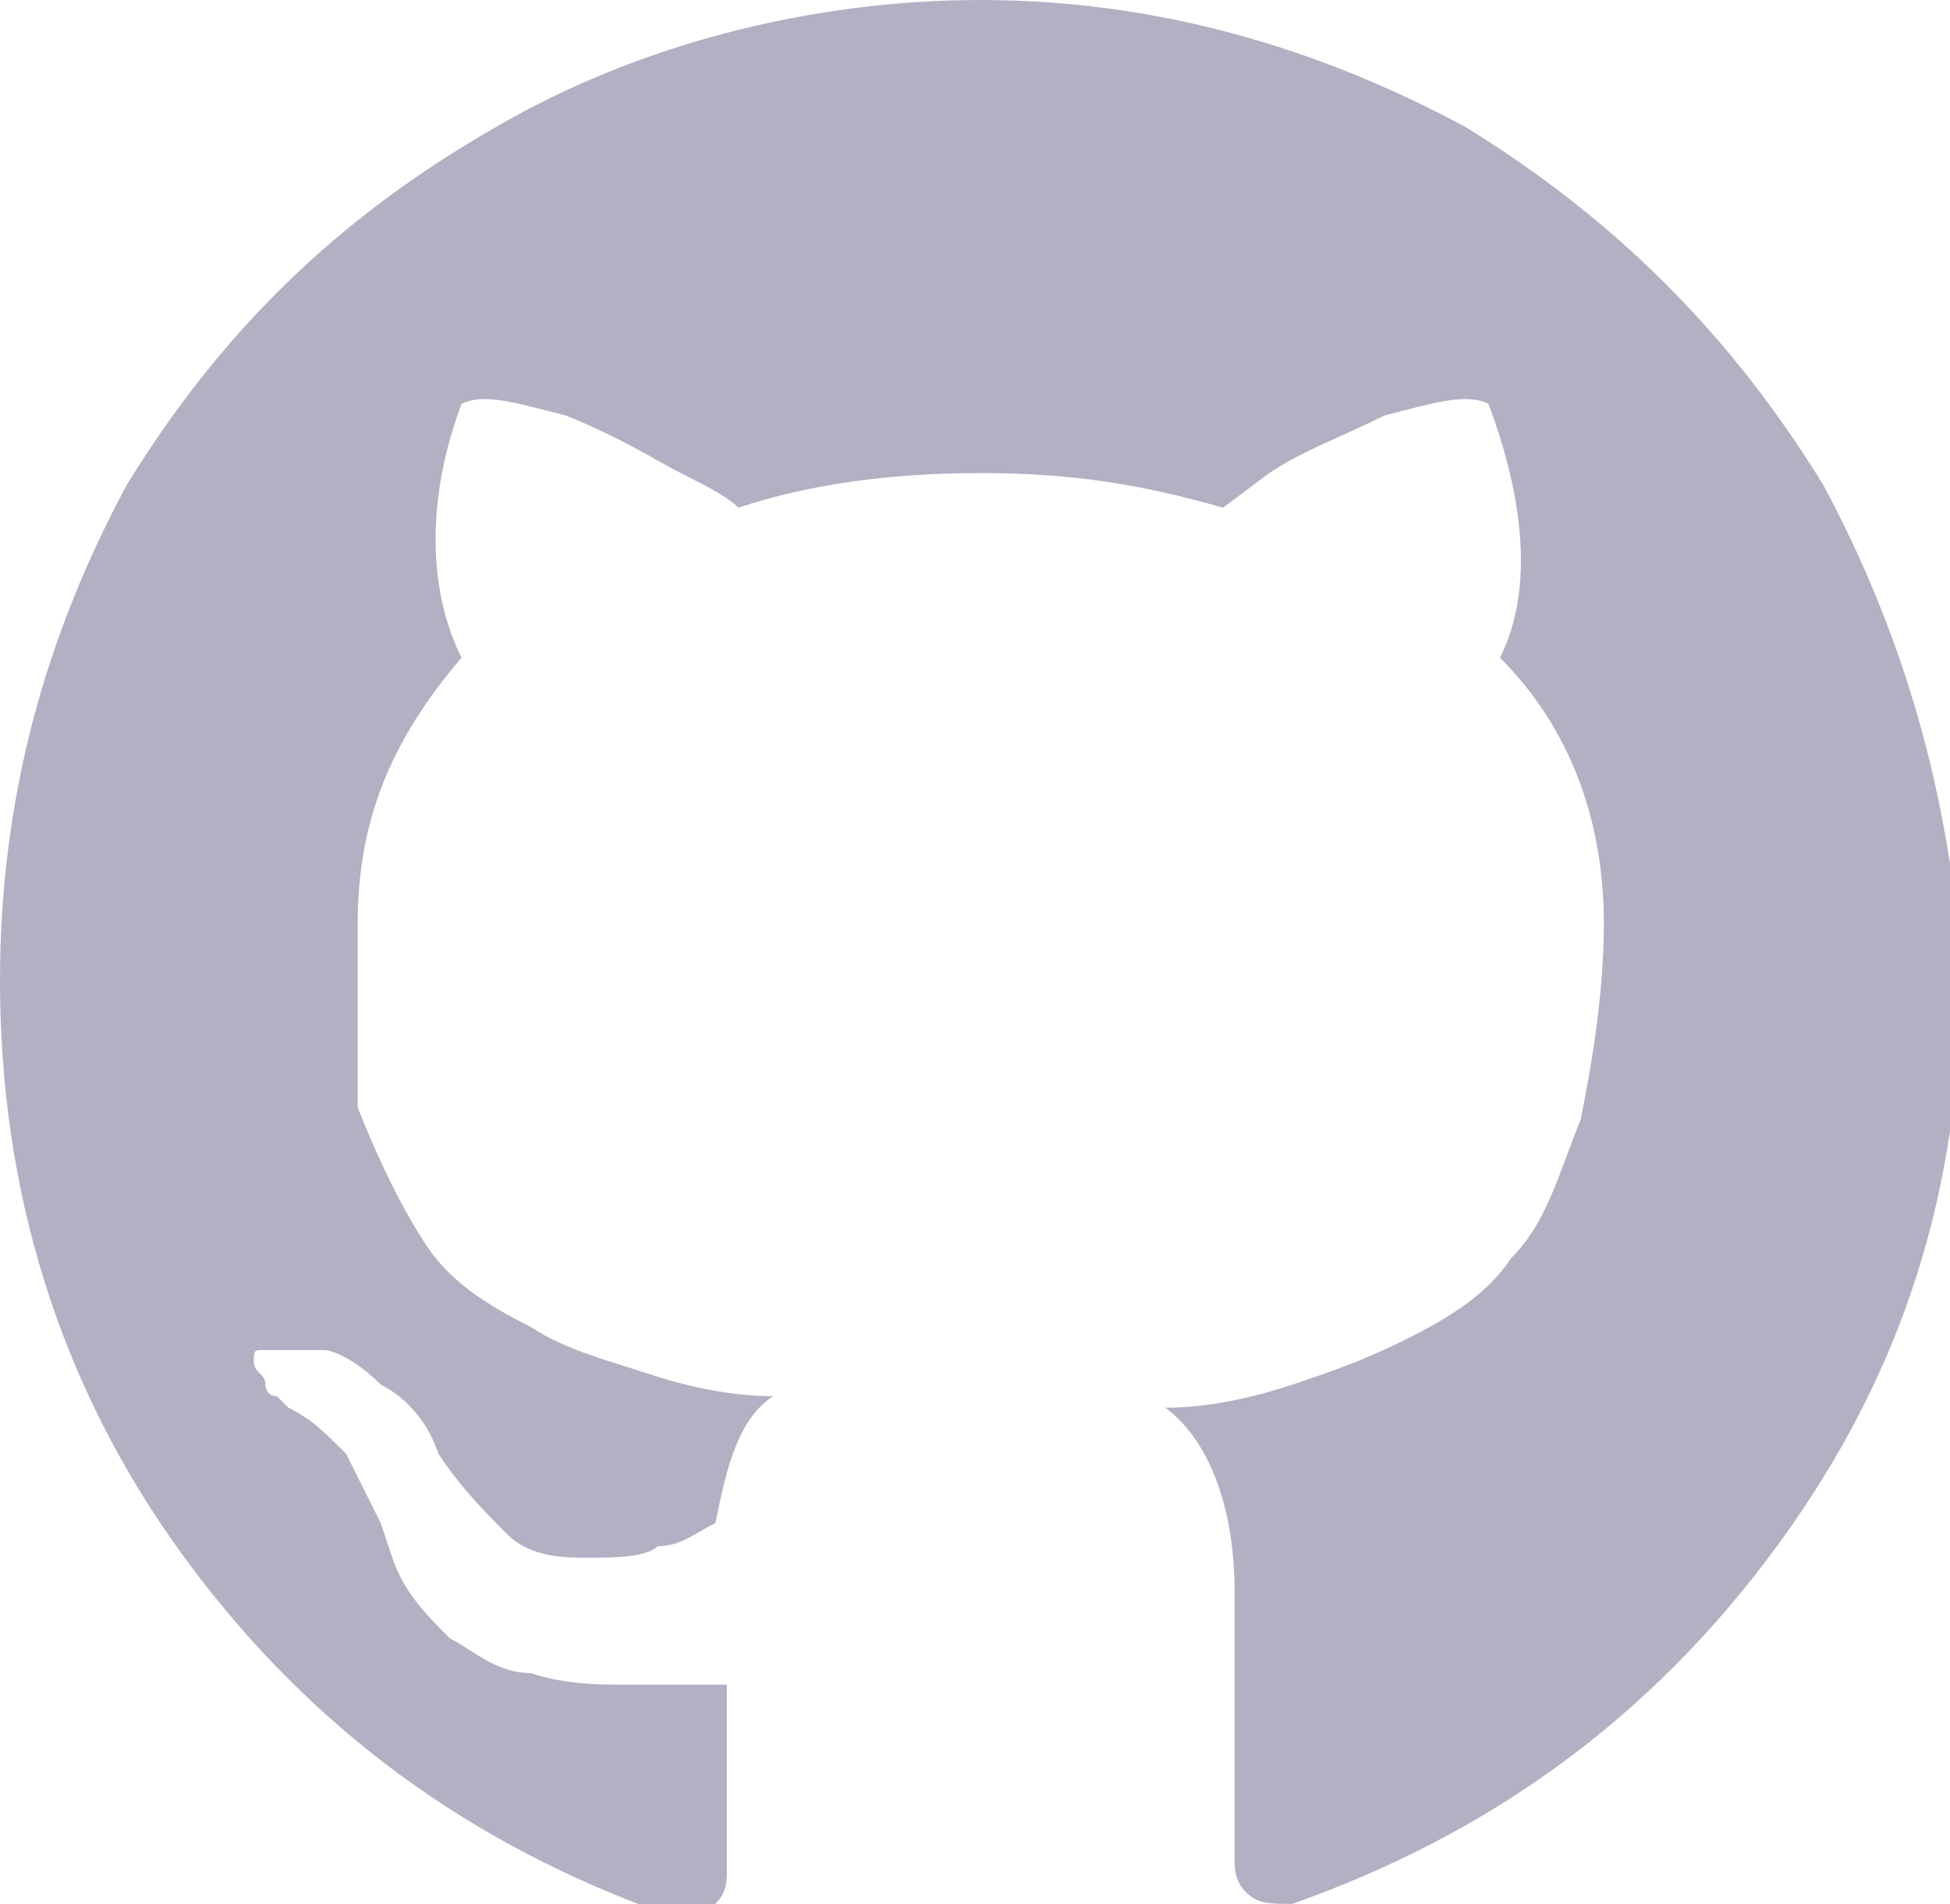
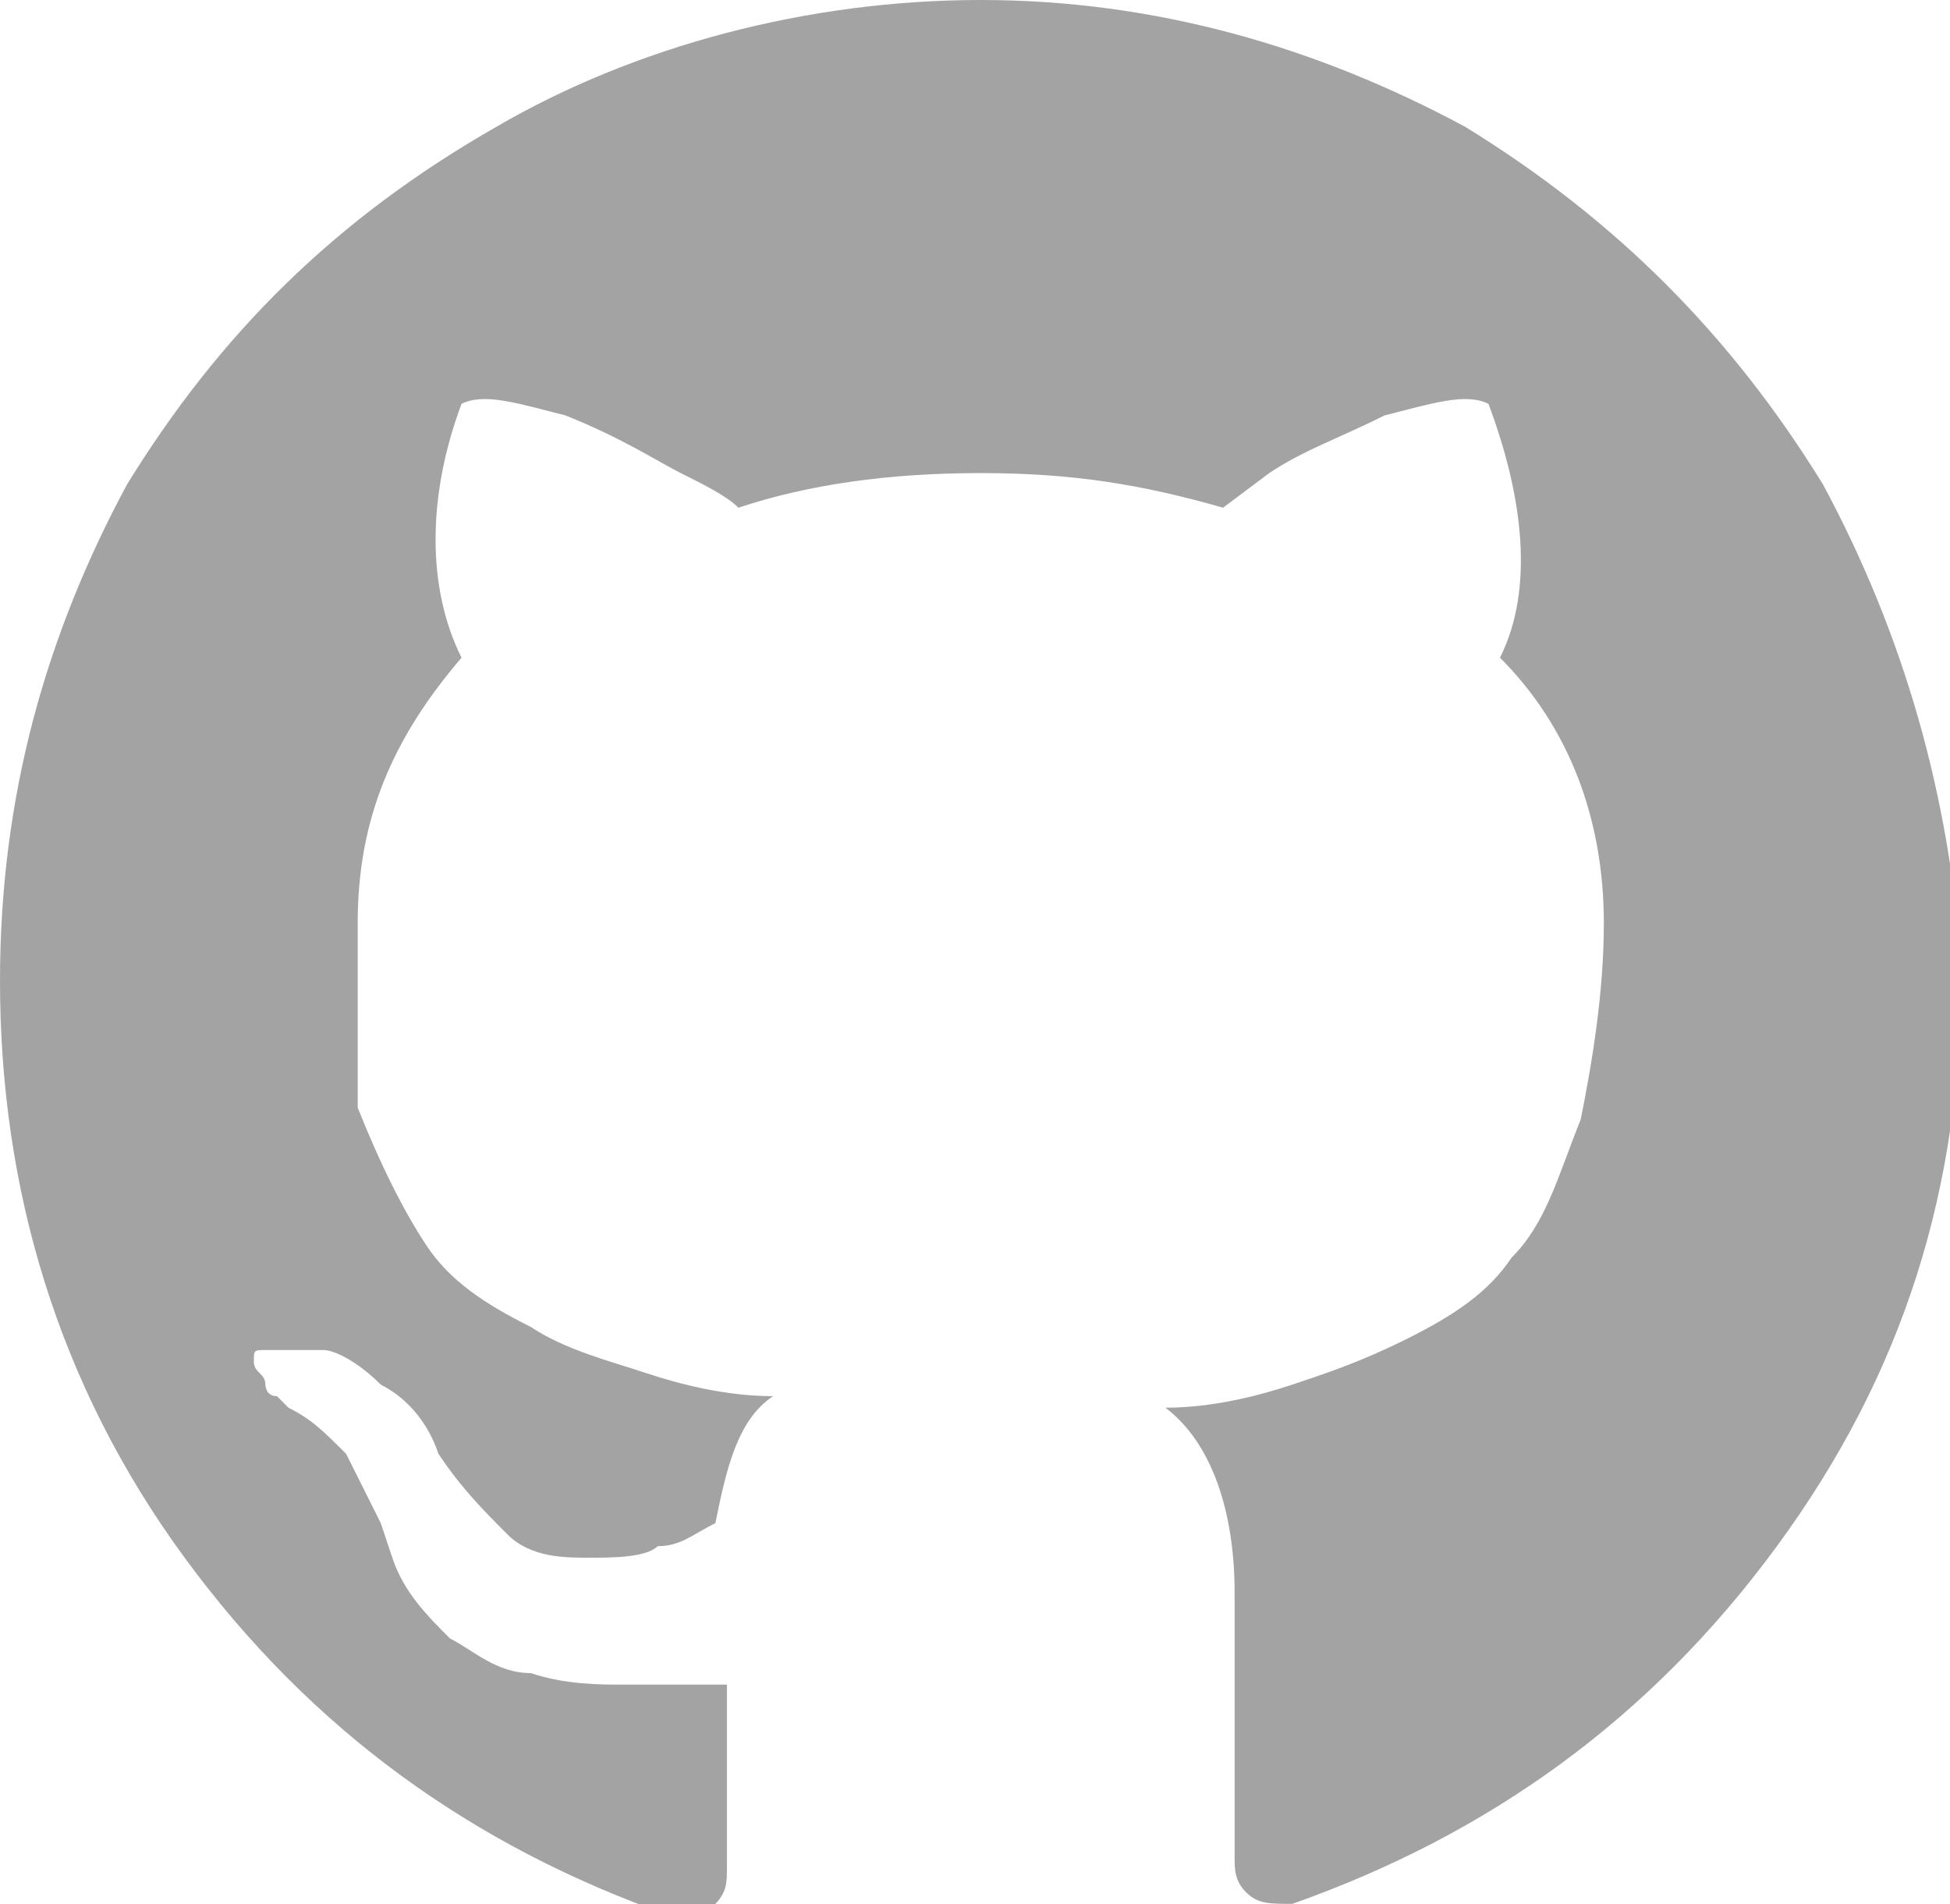
<svg xmlns="http://www.w3.org/2000/svg" version="1.1" id="Github" x="0px" y="0px" viewBox="0 0 16.9 16.5" style="enable-background:new 0 0 16.9 16.5;" xml:space="preserve">
  <style type="text/css">
	.st0{opacity:0.6;}
	.st1{fill:#827A9B;}
</style>
  <g class="st0">
    <g>
-       <path class="st1" d="M15.8,4.2C15,2.9,14,1.9,12.7,1.1C11.4,0.4,10,0,8.5,0c-1.5,0-3,0.4-4.2,1.1C2.9,1.9,1.9,2.9,1.1,4.2    C0.4,5.5,0,6.9,0,8.5c0,1.8,0.5,3.5,1.6,5c1.1,1.5,2.5,2.5,4.2,3.1c0.2,0,0.3,0,0.4-0.1c0.1-0.1,0.1-0.2,0.1-0.3c0,0,0-0.2,0-0.6    c0-0.4,0-0.7,0-1l-0.3,0c-0.2,0-0.4,0-0.6,0c-0.2,0-0.5,0-0.8-0.1c-0.3,0-0.5-0.2-0.7-0.3c-0.2-0.2-0.4-0.4-0.5-0.7l-0.1-0.3    c-0.1-0.2-0.2-0.4-0.3-0.6c-0.2-0.2-0.3-0.3-0.5-0.4l-0.1-0.1c-0.1,0-0.1-0.1-0.1-0.1c0-0.1-0.1-0.1-0.1-0.2c0-0.1,0-0.1,0.1-0.1    c0.1,0,0.2,0,0.3,0l0.2,0c0.1,0,0.3,0.1,0.5,0.3c0.2,0.1,0.4,0.3,0.5,0.6c0.2,0.3,0.4,0.5,0.6,0.7c0.2,0.2,0.5,0.2,0.7,0.2    c0.2,0,0.5,0,0.6-0.1c0.2,0,0.3-0.1,0.5-0.2c0.1-0.5,0.2-0.9,0.5-1.1c-0.4,0-0.8-0.1-1.1-0.2c-0.3-0.1-0.7-0.2-1-0.4    c-0.4-0.2-0.7-0.4-0.9-0.7c-0.2-0.3-0.4-0.7-0.6-1.2C3.1,9.2,3.1,8.6,3.1,8c0-0.9,0.3-1.6,0.9-2.3C3.7,5.1,3.7,4.3,4,3.5    c0.2-0.1,0.5,0,0.9,0.1C5.4,3.8,5.7,4,5.9,4.1c0.2,0.1,0.4,0.2,0.5,0.3C7,4.2,7.7,4.1,8.5,4.1s1.4,0.1,2.1,0.3L11,4.1    c0.3-0.2,0.6-0.3,1-0.5c0.4-0.1,0.7-0.2,0.9-0.1c0.3,0.8,0.4,1.6,0.1,2.2c0.6,0.6,0.9,1.4,0.9,2.3c0,0.6-0.1,1.2-0.2,1.7    c-0.2,0.5-0.3,0.9-0.6,1.2c-0.2,0.3-0.5,0.5-0.9,0.7c-0.4,0.2-0.7,0.3-1,0.4c-0.3,0.1-0.7,0.2-1.1,0.2c0.4,0.3,0.6,0.9,0.6,1.6    v2.3c0,0.1,0,0.2,0.1,0.3c0.1,0.1,0.2,0.1,0.4,0.1c1.7-0.6,3.1-1.6,4.2-3.1c1.1-1.5,1.6-3.1,1.6-5C16.9,6.9,16.5,5.5,15.8,4.2z" />
+       <path class="st0" d="M15.8,4.2C15,2.9,14,1.9,12.7,1.1C11.4,0.4,10,0,8.5,0c-1.5,0-3,0.4-4.2,1.1C2.9,1.9,1.9,2.9,1.1,4.2    C0.4,5.5,0,6.9,0,8.5c0,1.8,0.5,3.5,1.6,5c1.1,1.5,2.5,2.5,4.2,3.1c0.2,0,0.3,0,0.4-0.1c0.1-0.1,0.1-0.2,0.1-0.3c0,0,0-0.2,0-0.6    c0-0.4,0-0.7,0-1l-0.3,0c-0.2,0-0.4,0-0.6,0c-0.2,0-0.5,0-0.8-0.1c-0.3,0-0.5-0.2-0.7-0.3c-0.2-0.2-0.4-0.4-0.5-0.7l-0.1-0.3    c-0.1-0.2-0.2-0.4-0.3-0.6c-0.2-0.2-0.3-0.3-0.5-0.4l-0.1-0.1c-0.1,0-0.1-0.1-0.1-0.1c0-0.1-0.1-0.1-0.1-0.2c0-0.1,0-0.1,0.1-0.1    c0.1,0,0.2,0,0.3,0l0.2,0c0.1,0,0.3,0.1,0.5,0.3c0.2,0.1,0.4,0.3,0.5,0.6c0.2,0.3,0.4,0.5,0.6,0.7c0.2,0.2,0.5,0.2,0.7,0.2    c0.2,0,0.5,0,0.6-0.1c0.2,0,0.3-0.1,0.5-0.2c0.1-0.5,0.2-0.9,0.5-1.1c-0.4,0-0.8-0.1-1.1-0.2c-0.3-0.1-0.7-0.2-1-0.4    c-0.4-0.2-0.7-0.4-0.9-0.7c-0.2-0.3-0.4-0.7-0.6-1.2C3.1,9.2,3.1,8.6,3.1,8c0-0.9,0.3-1.6,0.9-2.3C3.7,5.1,3.7,4.3,4,3.5    c0.2-0.1,0.5,0,0.9,0.1C5.4,3.8,5.7,4,5.9,4.1c0.2,0.1,0.4,0.2,0.5,0.3C7,4.2,7.7,4.1,8.5,4.1s1.4,0.1,2.1,0.3L11,4.1    c0.3-0.2,0.6-0.3,1-0.5c0.4-0.1,0.7-0.2,0.9-0.1c0.3,0.8,0.4,1.6,0.1,2.2c0.6,0.6,0.9,1.4,0.9,2.3c0,0.6-0.1,1.2-0.2,1.7    c-0.2,0.5-0.3,0.9-0.6,1.2c-0.2,0.3-0.5,0.5-0.9,0.7c-0.4,0.2-0.7,0.3-1,0.4c-0.3,0.1-0.7,0.2-1.1,0.2c0.4,0.3,0.6,0.9,0.6,1.6    v2.3c0,0.1,0,0.2,0.1,0.3c0.1,0.1,0.2,0.1,0.4,0.1c1.7-0.6,3.1-1.6,4.2-3.1c1.1-1.5,1.6-3.1,1.6-5C16.9,6.9,16.5,5.5,15.8,4.2z" />
    </g>
  </g>
</svg>
